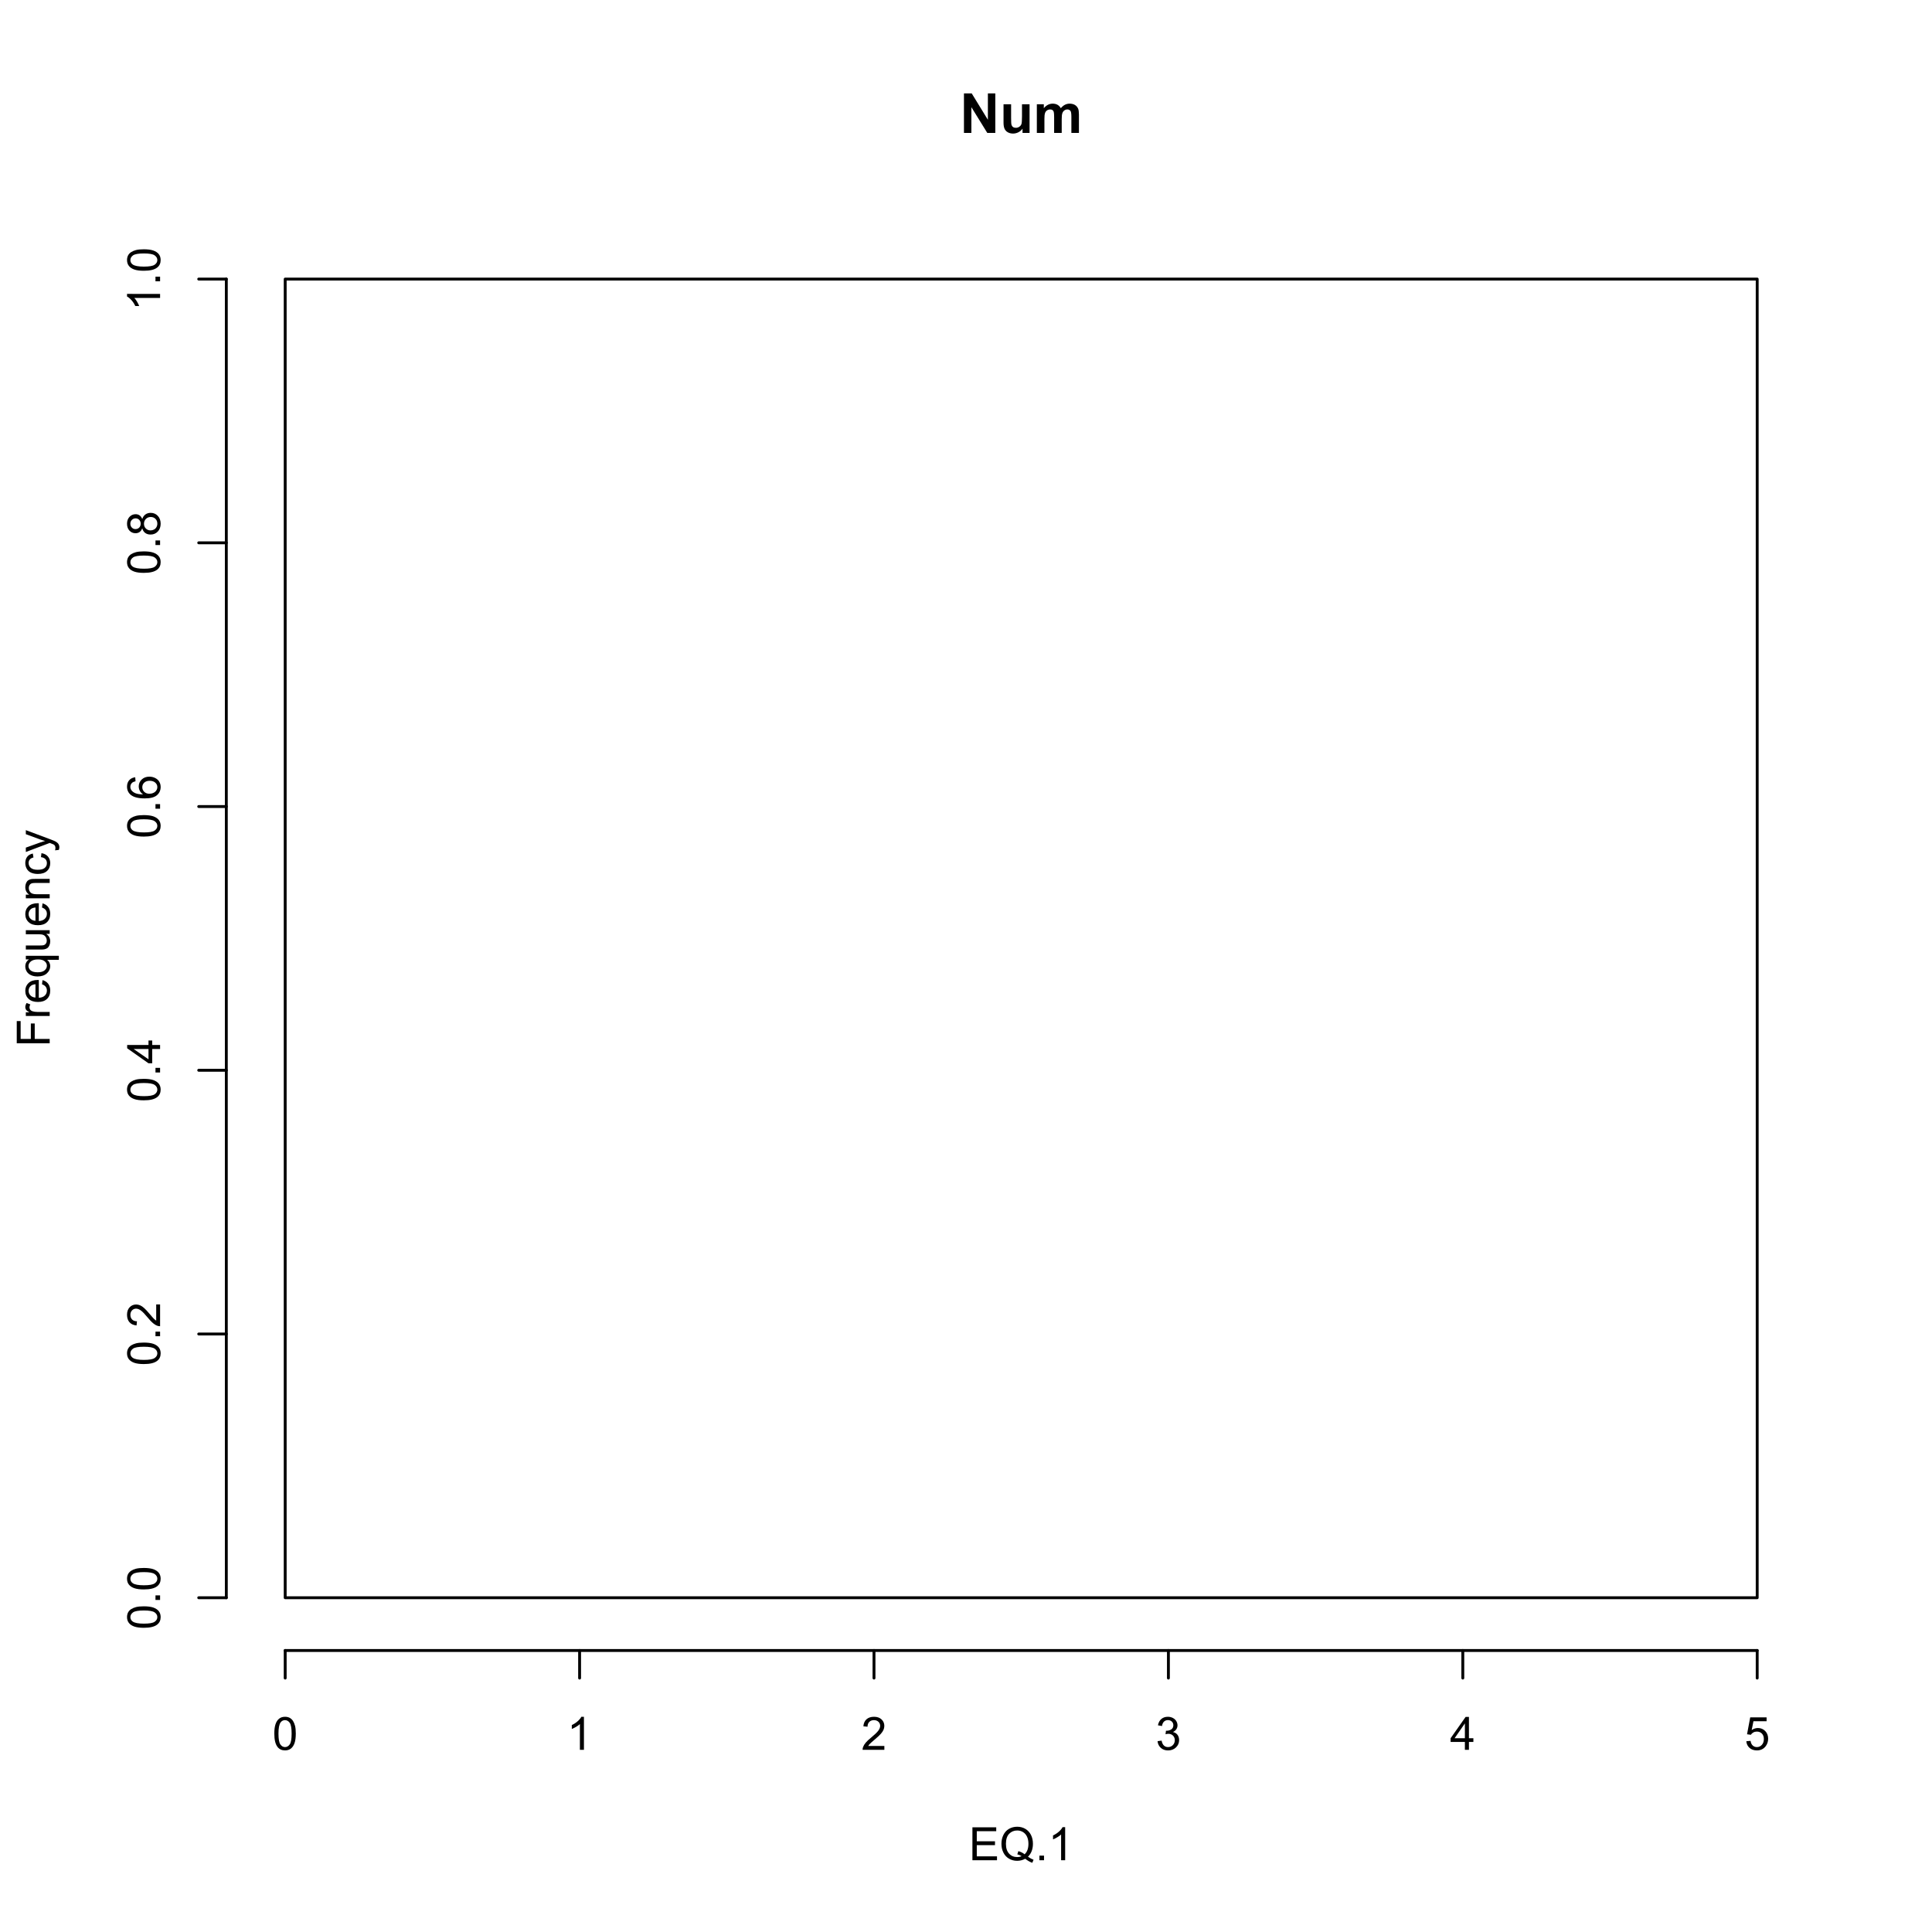
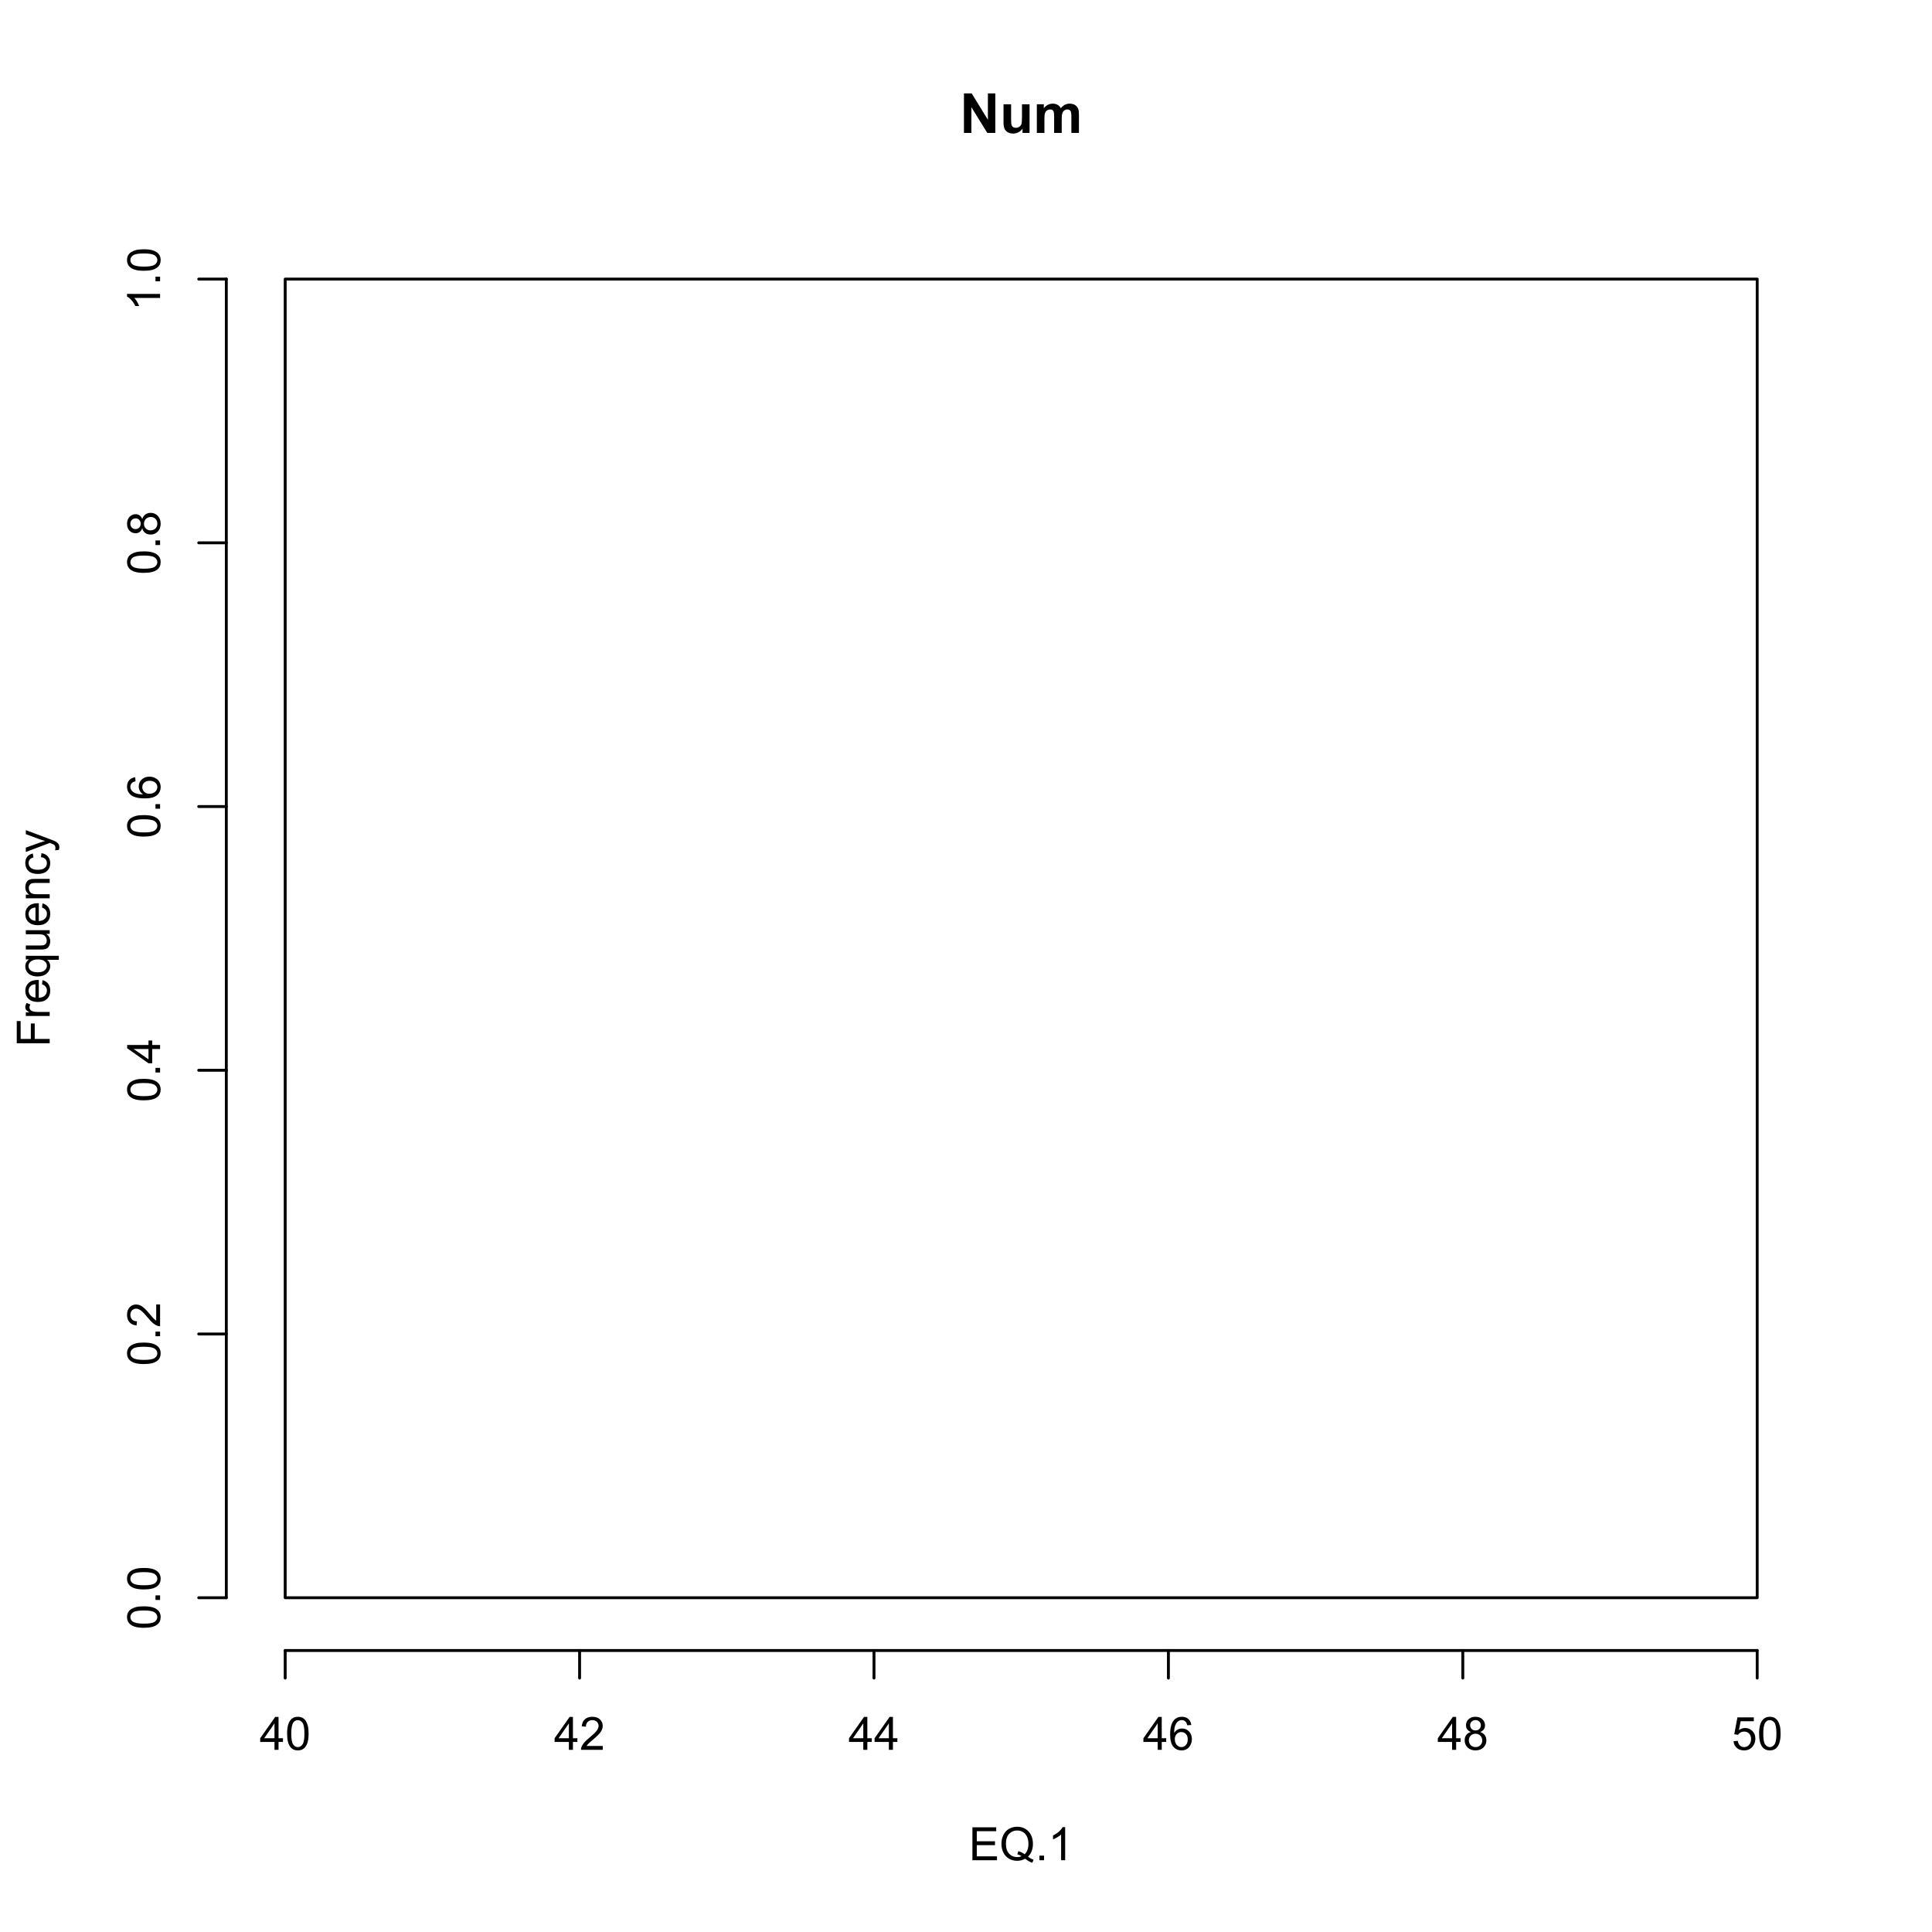
<svg xmlns="http://www.w3.org/2000/svg" xmlns:xlink="http://www.w3.org/1999/xlink" width="504pt" height="504pt" viewBox="0 0 504 504" version="1.1">
  <defs>
    <g>
      <symbol overflow="visible" id="glyph0-0">
        <path style="stroke:none;" d="M 1.801 0 L 1.801 -9 L 9 -9 L 9 0 Z M 2.023 -0.227 L 8.773 -0.227 L 8.773 -8.773 L 2.023 -8.773 Z M 2.023 -0.227 " />
      </symbol>
      <symbol overflow="visible" id="glyph0-1">
        <path style="stroke:none;" d="M 1.07 0 L 1.07 -10.309 L 3.094 -10.309 L 7.312 -3.426 L 7.312 -10.309 L 9.246 -10.309 L 9.246 0 L 7.156 0 L 3.004 -6.723 L 3.004 0 Z M 1.07 0 " />
      </symbol>
      <symbol overflow="visible" id="glyph0-2">
        <path style="stroke:none;" d="M 5.949 0 L 5.949 -1.117 C 5.672 -0.715 5.316 -0.402 4.875 -0.176 C 4.43 0.051 3.961 0.164 3.473 0.168 C 2.969 0.164 2.52 0.059 2.125 -0.16 C 1.723 -0.379 1.434 -0.691 1.258 -1.09 C 1.078 -1.488 0.988 -2.039 0.992 -2.742 L 0.992 -7.469 L 2.969 -7.469 L 2.969 -4.035 C 2.965 -2.984 3 -2.34 3.074 -2.105 C 3.145 -1.863 3.277 -1.676 3.473 -1.543 C 3.664 -1.402 3.906 -1.336 4.203 -1.336 C 4.539 -1.336 4.844 -1.426 5.109 -1.613 C 5.375 -1.793 5.559 -2.023 5.66 -2.301 C 5.758 -2.574 5.805 -3.246 5.809 -4.316 L 5.809 -7.469 L 7.785 -7.469 L 7.785 0 Z M 5.949 0 " />
      </symbol>
      <symbol overflow="visible" id="glyph0-3">
        <path style="stroke:none;" d="M 0.887 -7.469 L 2.707 -7.469 L 2.707 -6.449 C 3.355 -7.238 4.129 -7.633 5.035 -7.637 C 5.508 -7.633 5.922 -7.535 6.277 -7.34 C 6.625 -7.141 6.914 -6.844 7.145 -6.449 C 7.469 -6.844 7.824 -7.141 8.203 -7.34 C 8.582 -7.535 8.988 -7.633 9.422 -7.637 C 9.969 -7.633 10.43 -7.523 10.812 -7.301 C 11.188 -7.078 11.473 -6.75 11.664 -6.32 C 11.797 -6 11.863 -5.484 11.867 -4.773 L 11.867 0 L 9.895 0 L 9.895 -4.27 C 9.891 -5.008 9.82 -5.484 9.688 -5.703 C 9.5 -5.98 9.219 -6.121 8.844 -6.125 C 8.562 -6.121 8.305 -6.039 8.062 -5.871 C 7.82 -5.699 7.645 -5.449 7.535 -5.129 C 7.426 -4.801 7.371 -4.289 7.375 -3.586 L 7.375 0 L 5.398 0 L 5.398 -4.094 C 5.395 -4.816 5.359 -5.285 5.293 -5.5 C 5.219 -5.707 5.109 -5.863 4.965 -5.969 C 4.816 -6.07 4.617 -6.121 4.367 -6.125 C 4.059 -6.121 3.785 -6.039 3.543 -5.879 C 3.297 -5.711 3.121 -5.477 3.02 -5.168 C 2.91 -4.855 2.859 -4.34 2.863 -3.629 L 2.863 0 L 0.887 0 Z M 0.887 -7.469 " />
      </symbol>
      <symbol overflow="visible" id="glyph1-0">
        <path style="stroke:none;" d="M 1.5 0 L 1.5 -7.5 L 7.5 -7.5 L 7.5 0 Z M 1.688 -0.188 L 7.312 -0.188 L 7.312 -7.312 L 1.688 -7.312 Z M 1.688 -0.188 " />
      </symbol>
      <symbol overflow="visible" id="glyph1-1">
        <path style="stroke:none;" d="M 0.949 0 L 0.949 -8.59 L 7.16 -8.59 L 7.16 -7.578 L 2.086 -7.578 L 2.086 -4.945 L 6.836 -4.945 L 6.836 -3.938 L 2.086 -3.938 L 2.086 -1.016 L 7.359 -1.016 L 7.359 0 Z M 0.949 0 " />
      </symbol>
      <symbol overflow="visible" id="glyph1-2">
        <path style="stroke:none;" d="M 7.438 -0.922 C 7.961 -0.555 8.449 -0.289 8.895 -0.125 L 8.562 0.668 C 7.938 0.445 7.324 0.094 6.715 -0.387 C 6.074 -0.031 5.371 0.145 4.605 0.148 C 3.824 0.145 3.117 -0.039 2.488 -0.414 C 1.852 -0.785 1.363 -1.312 1.027 -1.996 C 0.684 -2.672 0.516 -3.438 0.516 -4.297 C 0.516 -5.141 0.688 -5.914 1.031 -6.609 C 1.375 -7.305 1.863 -7.832 2.5 -8.195 C 3.133 -8.559 3.844 -8.742 4.629 -8.742 C 5.422 -8.742 6.137 -8.551 6.773 -8.176 C 7.406 -7.793 7.891 -7.266 8.227 -6.594 C 8.562 -5.914 8.73 -5.152 8.73 -4.301 C 8.73 -3.594 8.621 -2.957 8.406 -2.395 C 8.191 -1.828 7.867 -1.336 7.438 -0.922 Z M 4.934 -2.375 C 5.59 -2.188 6.129 -1.914 6.555 -1.555 C 7.223 -2.16 7.559 -3.078 7.559 -4.301 C 7.559 -4.996 7.438 -5.602 7.203 -6.121 C 6.965 -6.641 6.621 -7.043 6.168 -7.332 C 5.711 -7.617 5.199 -7.762 4.633 -7.766 C 3.785 -7.762 3.082 -7.473 2.523 -6.895 C 1.965 -6.312 1.688 -5.445 1.688 -4.297 C 1.688 -3.172 1.961 -2.316 2.516 -1.723 C 3.062 -1.125 3.77 -0.824 4.633 -0.828 C 5.035 -0.824 5.418 -0.902 5.781 -1.055 C 5.426 -1.281 5.051 -1.445 4.656 -1.547 Z M 4.934 -2.375 " />
      </symbol>
      <symbol overflow="visible" id="glyph1-3">
        <path style="stroke:none;" d="M 1.09 0 L 1.09 -1.203 L 2.289 -1.203 L 2.289 0 Z M 1.09 0 " />
      </symbol>
      <symbol overflow="visible" id="glyph1-4">
        <path style="stroke:none;" d="M 4.469 0 L 3.414 0 L 3.414 -6.719 C 3.16 -6.477 2.828 -6.234 2.414 -5.996 C 2 -5.75 1.629 -5.57 1.305 -5.449 L 1.305 -6.469 C 1.895 -6.742 2.41 -7.078 2.852 -7.477 C 3.293 -7.871 3.605 -8.254 3.789 -8.625 L 4.469 -8.625 Z M 4.469 0 " />
      </symbol>
      <symbol overflow="visible" id="glyph1-5">
+         <path style="stroke:none;" d="M 3.879 0 L 3.879 -2.055 L 0.152 -2.055 L 0.152 -3.023 L 4.07 -8.59 L 4.934 -8.59 L 4.934 -3.023 L 6.094 -3.023 L 6.094 -2.055 L 4.934 -2.055 L 4.934 0 Z M 3.879 -3.023 L 3.879 -6.898 L 1.188 -3.023 Z M 3.879 -3.023 " />
+       </symbol>
+       <symbol overflow="visible" id="glyph1-6">
        <path style="stroke:none;" d="M 0.5 -4.234 C 0.496 -5.246 0.602 -6.062 0.812 -6.688 C 1.02 -7.305 1.328 -7.785 1.742 -8.121 C 2.148 -8.457 2.668 -8.625 3.297 -8.625 C 3.758 -8.625 4.164 -8.531 4.512 -8.348 C 4.855 -8.16 5.141 -7.891 5.371 -7.543 C 5.594 -7.191 5.773 -6.766 5.906 -6.266 C 6.035 -5.762 6.098 -5.086 6.102 -4.234 C 6.098 -3.227 5.996 -2.414 5.789 -1.797 C 5.578 -1.176 5.266 -0.695 4.859 -0.359 C 4.445 -0.02 3.926 0.145 3.297 0.148 C 2.465 0.145 1.816 -0.148 1.348 -0.742 C 0.781 -1.457 0.496 -2.621 0.5 -4.234 Z M 1.582 -4.234 C 1.582 -2.824 1.746 -1.887 2.074 -1.418 C 2.402 -0.949 2.809 -0.715 3.297 -0.719 C 3.777 -0.715 4.184 -0.949 4.52 -1.422 C 4.848 -1.887 5.016 -2.824 5.016 -4.234 C 5.016 -5.648 4.848 -6.59 4.52 -7.055 C 4.184 -7.516 3.773 -7.746 3.289 -7.75 C 2.801 -7.746 2.414 -7.543 2.125 -7.137 C 1.762 -6.613 1.582 -5.645 1.582 -4.234 Z M 1.582 -4.234 " />
      </symbol>
-       <symbol overflow="visible" id="glyph1-6">
+       <symbol overflow="visible" id="glyph1-7">
        <path style="stroke:none;" d="M 6.039 -1.016 L 6.039 0 L 0.363 0 C 0.355 -0.254 0.395 -0.496 0.484 -0.734 C 0.629 -1.117 0.859 -1.5 1.18 -1.875 C 1.492 -2.25 1.953 -2.684 2.562 -3.176 C 3.492 -3.941 4.125 -4.547 4.453 -4.992 C 4.781 -5.438 4.945 -5.859 4.945 -6.266 C 4.945 -6.68 4.793 -7.031 4.496 -7.32 C 4.191 -7.602 3.805 -7.746 3.328 -7.75 C 2.82 -7.746 2.414 -7.594 2.109 -7.293 C 1.805 -6.984 1.648 -6.562 1.648 -6.031 L 0.562 -6.141 C 0.633 -6.945 0.91 -7.559 1.398 -7.988 C 1.879 -8.41 2.531 -8.625 3.352 -8.625 C 4.172 -8.625 4.824 -8.395 5.309 -7.938 C 5.789 -7.48 6.027 -6.914 6.031 -6.242 C 6.027 -5.895 5.957 -5.559 5.82 -5.227 C 5.676 -4.891 5.441 -4.539 5.117 -4.176 C 4.789 -3.805 4.25 -3.301 3.492 -2.664 C 2.859 -2.129 2.453 -1.77 2.273 -1.582 C 2.094 -1.395 1.945 -1.203 1.828 -1.016 Z M 6.039 -1.016 " />
      </symbol>
-       <symbol overflow="visible" id="glyph1-7">
-         <path style="stroke:none;" d="M 0.504 -2.266 L 1.559 -2.406 C 1.68 -1.809 1.883 -1.379 2.176 -1.113 C 2.465 -0.848 2.82 -0.715 3.242 -0.719 C 3.734 -0.715 4.152 -0.887 4.496 -1.234 C 4.832 -1.574 5.004 -2 5.008 -2.516 C 5.004 -2.996 4.848 -3.395 4.535 -3.711 C 4.219 -4.023 3.816 -4.184 3.328 -4.184 C 3.129 -4.184 2.879 -4.145 2.586 -4.066 L 2.703 -4.992 C 2.766 -4.984 2.824 -4.98 2.871 -4.98 C 3.32 -4.98 3.723 -5.098 4.086 -5.332 C 4.441 -5.566 4.621 -5.926 4.625 -6.414 C 4.621 -6.801 4.492 -7.121 4.23 -7.375 C 3.965 -7.629 3.625 -7.758 3.219 -7.758 C 2.805 -7.758 2.465 -7.629 2.191 -7.371 C 1.918 -7.113 1.742 -6.727 1.664 -6.211 L 0.609 -6.398 C 0.738 -7.105 1.031 -7.652 1.488 -8.043 C 1.941 -8.43 2.508 -8.625 3.195 -8.625 C 3.66 -8.625 4.094 -8.523 4.488 -8.324 C 4.879 -8.121 5.18 -7.848 5.391 -7.5 C 5.602 -7.148 5.707 -6.777 5.707 -6.391 C 5.707 -6.02 5.605 -5.684 5.406 -5.379 C 5.207 -5.074 4.914 -4.832 4.523 -4.652 C 5.031 -4.535 5.426 -4.289 5.707 -3.922 C 5.988 -3.547 6.129 -3.086 6.129 -2.539 C 6.129 -1.785 5.855 -1.148 5.309 -0.629 C 4.762 -0.105 4.07 0.152 3.234 0.152 C 2.477 0.152 1.848 -0.07 1.355 -0.52 C 0.855 -0.969 0.574 -1.551 0.504 -2.266 Z M 0.504 -2.266 " />
-       </symbol>
      <symbol overflow="visible" id="glyph1-8">
-         <path style="stroke:none;" d="M 3.879 0 L 3.879 -2.055 L 0.152 -2.055 L 0.152 -3.023 L 4.07 -8.59 L 4.934 -8.59 L 4.934 -3.023 L 6.094 -3.023 L 6.094 -2.055 L 4.934 -2.055 L 4.934 0 Z M 3.879 -3.023 L 3.879 -6.898 L 1.188 -3.023 Z M 3.879 -3.023 " />
+         <path style="stroke:none;" d="M 5.969 -6.484 L 4.922 -6.406 C 4.828 -6.812 4.695 -7.113 4.523 -7.305 C 4.234 -7.605 3.883 -7.758 3.469 -7.758 C 3.133 -7.758 2.836 -7.664 2.586 -7.477 C 2.25 -7.234 1.988 -6.879 1.797 -6.414 C 1.605 -5.949 1.508 -5.289 1.5 -4.43 C 1.754 -4.812 2.062 -5.098 2.434 -5.289 C 2.797 -5.473 3.184 -5.566 3.586 -5.57 C 4.289 -5.566 4.887 -5.309 5.383 -4.793 C 5.875 -4.277 6.121 -3.609 6.125 -2.789 C 6.121 -2.25 6.004 -1.746 5.773 -1.285 C 5.539 -0.82 5.223 -0.469 4.816 -0.223 C 4.41 0.023 3.949 0.145 3.434 0.148 C 2.555 0.145 1.836 -0.176 1.285 -0.82 C 0.727 -1.469 0.449 -2.535 0.453 -4.02 C 0.449 -5.676 0.758 -6.883 1.371 -7.641 C 1.902 -8.297 2.621 -8.625 3.531 -8.625 C 4.207 -8.625 4.762 -8.434 5.195 -8.055 C 5.625 -7.676 5.883 -7.152 5.969 -6.484 Z M 1.664 -2.781 C 1.664 -2.418 1.738 -2.07 1.895 -1.738 C 2.043 -1.406 2.262 -1.152 2.543 -0.98 C 2.82 -0.801 3.109 -0.715 3.414 -0.719 C 3.859 -0.715 4.242 -0.895 4.566 -1.258 C 4.883 -1.613 5.043 -2.102 5.047 -2.727 C 5.043 -3.316 4.887 -3.785 4.57 -4.129 C 4.25 -4.469 3.852 -4.641 3.375 -4.641 C 2.898 -4.641 2.492 -4.469 2.16 -4.129 C 1.828 -3.785 1.664 -3.336 1.664 -2.781 Z M 1.664 -2.781 " />
      </symbol>
      <symbol overflow="visible" id="glyph1-9">
+         <path style="stroke:none;" d="M 2.121 -4.656 C 1.684 -4.816 1.359 -5.047 1.148 -5.344 C 0.938 -5.641 0.832 -5.996 0.832 -6.41 C 0.832 -7.035 1.055 -7.559 1.504 -7.984 C 1.953 -8.41 2.551 -8.625 3.297 -8.625 C 4.043 -8.625 4.648 -8.406 5.109 -7.973 C 5.566 -7.535 5.793 -7.004 5.797 -6.383 C 5.793 -5.977 5.688 -5.629 5.48 -5.34 C 5.27 -5.043 4.953 -4.816 4.531 -4.656 C 5.055 -4.48 5.457 -4.203 5.734 -3.824 C 6.008 -3.438 6.145 -2.98 6.148 -2.453 C 6.145 -1.715 5.887 -1.098 5.367 -0.602 C 4.844 -0.102 4.16 0.145 3.316 0.148 C 2.469 0.145 1.785 -0.102 1.266 -0.605 C 0.742 -1.105 0.48 -1.734 0.484 -2.484 C 0.48 -3.039 0.621 -3.504 0.91 -3.887 C 1.191 -4.262 1.598 -4.52 2.121 -4.656 Z M 1.91 -6.445 C 1.91 -6.039 2.039 -5.707 2.301 -5.449 C 2.562 -5.191 2.902 -5.062 3.32 -5.062 C 3.723 -5.062 4.055 -5.188 4.32 -5.445 C 4.578 -5.695 4.711 -6.012 4.711 -6.387 C 4.711 -6.773 4.574 -7.098 4.309 -7.363 C 4.035 -7.625 3.703 -7.758 3.312 -7.758 C 2.906 -7.758 2.574 -7.629 2.309 -7.371 C 2.043 -7.113 1.91 -6.805 1.91 -6.445 Z M 1.57 -2.477 C 1.57 -2.176 1.641 -1.887 1.785 -1.605 C 1.926 -1.324 2.137 -1.105 2.422 -0.949 C 2.699 -0.793 3.004 -0.715 3.328 -0.719 C 3.832 -0.715 4.246 -0.879 4.578 -1.207 C 4.902 -1.531 5.066 -1.941 5.07 -2.445 C 5.066 -2.945 4.898 -3.367 4.562 -3.703 C 4.223 -4.035 3.801 -4.199 3.293 -4.203 C 2.793 -4.199 2.379 -4.035 2.059 -3.711 C 1.73 -3.379 1.57 -2.969 1.57 -2.477 Z M 1.57 -2.477 " />
+       </symbol>
+       <symbol overflow="visible" id="glyph1-10">
        <path style="stroke:none;" d="M 0.5 -2.25 L 1.605 -2.344 C 1.684 -1.805 1.871 -1.398 2.176 -1.125 C 2.473 -0.852 2.836 -0.715 3.258 -0.719 C 3.766 -0.715 4.195 -0.906 4.547 -1.293 C 4.898 -1.672 5.074 -2.18 5.074 -2.82 C 5.074 -3.414 4.902 -3.891 4.566 -4.242 C 4.227 -4.59 3.785 -4.762 3.242 -4.766 C 2.898 -4.762 2.594 -4.684 2.32 -4.531 C 2.047 -4.375 1.832 -4.176 1.676 -3.93 L 0.688 -4.062 L 1.516 -8.473 L 5.789 -8.473 L 5.789 -7.465 L 2.359 -7.465 L 1.898 -5.156 C 2.414 -5.516 2.953 -5.695 3.523 -5.695 C 4.27 -5.695 4.902 -5.434 5.422 -4.914 C 5.934 -4.395 6.191 -3.727 6.195 -2.914 C 6.191 -2.133 5.965 -1.461 5.516 -0.898 C 4.961 -0.199 4.211 0.145 3.258 0.148 C 2.477 0.145 1.836 -0.07 1.344 -0.508 C 0.844 -0.941 0.562 -1.523 0.5 -2.25 Z M 0.5 -2.25 " />
      </symbol>
      <symbol overflow="visible" id="glyph2-0">
        <path style="stroke:none;" d="M 0 -1.5 L -7.5 -1.5 L -7.5 -7.5 L 0 -7.5 Z M -0.188 -1.688 L -0.188 -7.312 L -7.312 -7.312 L -7.312 -1.688 Z M -0.188 -1.688 " />
      </symbol>
      <symbol overflow="visible" id="glyph2-1">
        <path style="stroke:none;" d="M 0 -0.984 L -8.59 -0.984 L -8.59 -6.781 L -7.578 -6.781 L -7.578 -2.121 L -4.914 -2.121 L -4.914 -6.152 L -3.902 -6.152 L -3.902 -2.121 L 0 -2.121 Z M 0 -0.984 " />
      </symbol>
      <symbol overflow="visible" id="glyph2-2">
        <path style="stroke:none;" d="M 0 -0.781 L -6.223 -0.781 L -6.223 -1.73 L -5.281 -1.73 C -5.719 -1.969 -6.012 -2.191 -6.152 -2.398 C -6.293 -2.602 -6.363 -2.828 -6.363 -3.078 C -6.363 -3.43 -6.25 -3.793 -6.023 -4.16 L -5.047 -3.797 C -5.195 -3.539 -5.273 -3.281 -5.273 -3.023 C -5.273 -2.793 -5.203 -2.586 -5.066 -2.402 C -4.926 -2.219 -4.734 -2.086 -4.488 -2.012 C -4.113 -1.891 -3.703 -1.832 -3.258 -1.836 L 0 -1.836 Z M 0 -0.781 " />
      </symbol>
      <symbol overflow="visible" id="glyph2-3">
        <path style="stroke:none;" d="M -2.004 -5.051 L -1.867 -6.141 C -1.23 -5.969 -0.738 -5.648 -0.387 -5.184 C -0.035 -4.719 0.141 -4.125 0.141 -3.406 C 0.141 -2.492 -0.137 -1.77 -0.699 -1.238 C -1.254 -0.703 -2.043 -0.438 -3.059 -0.441 C -4.105 -0.438 -4.918 -0.707 -5.496 -1.25 C -6.074 -1.785 -6.363 -2.484 -6.363 -3.348 C -6.363 -4.176 -6.078 -4.855 -5.512 -5.383 C -4.945 -5.91 -4.148 -6.176 -3.121 -6.176 C -3.055 -6.176 -2.961 -6.172 -2.84 -6.172 L -2.844 -1.531 C -2.156 -1.566 -1.633 -1.762 -1.27 -2.109 C -0.906 -2.457 -0.727 -2.891 -0.727 -3.41 C -0.727 -3.797 -0.828 -4.125 -1.031 -4.402 C -1.234 -4.672 -1.559 -4.891 -2.004 -5.051 Z M -3.711 -1.59 L -3.707 -5.062 C -4.227 -5.016 -4.621 -4.883 -4.887 -4.664 C -5.293 -4.328 -5.496 -3.891 -5.496 -3.359 C -5.496 -2.871 -5.332 -2.465 -5.008 -2.137 C -4.684 -1.805 -4.25 -1.621 -3.711 -1.59 Z M -3.711 -1.59 " />
      </symbol>
      <symbol overflow="visible" id="glyph2-4">
        <path style="stroke:none;" d="M 2.387 -4.758 L -0.66 -4.758 C -0.43 -4.594 -0.238 -4.363 -0.086 -4.066 C 0.066 -3.77 0.141 -3.457 0.141 -3.129 C 0.141 -2.391 -0.152 -1.754 -0.742 -1.223 C -1.332 -0.688 -2.141 -0.422 -3.172 -0.422 C -3.793 -0.422 -4.355 -0.527 -4.852 -0.746 C -5.344 -0.961 -5.719 -1.277 -5.977 -1.691 C -6.234 -2.102 -6.363 -2.555 -6.363 -3.047 C -6.363 -3.816 -6.039 -4.422 -5.391 -4.863 L -6.223 -4.863 L -6.223 -5.812 L 2.387 -5.812 Z M -3.129 -1.508 C -2.328 -1.504 -1.727 -1.672 -1.328 -2.012 C -0.926 -2.344 -0.727 -2.746 -0.727 -3.219 C -0.727 -3.664 -0.914 -4.051 -1.297 -4.375 C -1.672 -4.699 -2.254 -4.863 -3.035 -4.863 C -3.863 -4.863 -4.484 -4.691 -4.902 -4.352 C -5.32 -4.008 -5.531 -3.605 -5.531 -3.148 C -5.531 -2.688 -5.336 -2.301 -4.949 -1.984 C -4.559 -1.664 -3.953 -1.504 -3.129 -1.508 Z M -3.129 -1.508 " />
      </symbol>
      <symbol overflow="visible" id="glyph2-5">
        <path style="stroke:none;" d="M 0 -4.867 L -0.914 -4.867 C -0.211 -4.379 0.141 -3.723 0.141 -2.895 C 0.141 -2.527 0.07 -2.184 -0.07 -1.867 C -0.211 -1.547 -0.387 -1.309 -0.598 -1.156 C -0.809 -1 -1.07 -0.895 -1.383 -0.832 C -1.59 -0.789 -1.918 -0.766 -2.367 -0.77 L -6.223 -0.77 L -6.223 -1.824 L -2.773 -1.824 C -2.219 -1.82 -1.848 -1.844 -1.656 -1.887 C -1.379 -1.949 -1.16 -2.09 -1.004 -2.309 C -0.84 -2.523 -0.762 -2.789 -0.766 -3.105 C -0.762 -3.418 -0.844 -3.715 -1.008 -3.996 C -1.172 -4.273 -1.391 -4.469 -1.672 -4.586 C -1.945 -4.699 -2.352 -4.758 -2.887 -4.758 L -6.223 -4.758 L -6.223 -5.812 L 0 -5.812 Z M 0 -4.867 " />
      </symbol>
      <symbol overflow="visible" id="glyph2-6">
        <path style="stroke:none;" d="M 0 -0.789 L -6.223 -0.793 L -6.223 -1.742 L -5.336 -1.742 C -6.02 -2.195 -6.363 -2.855 -6.363 -3.723 C -6.363 -4.09 -6.293 -4.434 -6.16 -4.754 C -6.023 -5.066 -5.848 -5.305 -5.633 -5.461 C -5.41 -5.617 -5.152 -5.727 -4.852 -5.789 C -4.656 -5.828 -4.312 -5.848 -3.824 -5.848 L 0 -5.848 L 0 -4.793 L -3.785 -4.793 C -4.215 -4.793 -4.535 -4.75 -4.75 -4.668 C -4.961 -4.586 -5.129 -4.441 -5.258 -4.234 C -5.383 -4.023 -5.449 -3.777 -5.449 -3.5 C -5.449 -3.047 -5.305 -2.66 -5.02 -2.336 C -4.734 -2.008 -4.195 -1.844 -3.398 -1.848 L 0 -1.844 Z M 0 -0.789 " />
      </symbol>
      <symbol overflow="visible" id="glyph2-7">
        <path style="stroke:none;" d="M -2.277 -4.852 L -2.145 -5.891 C -1.426 -5.773 -0.863 -5.484 -0.465 -5.02 C -0.059 -4.551 0.141 -3.977 0.141 -3.297 C 0.141 -2.445 -0.137 -1.762 -0.695 -1.246 C -1.25 -0.727 -2.047 -0.469 -3.086 -0.469 C -3.754 -0.469 -4.344 -0.578 -4.852 -0.801 C -5.355 -1.023 -5.73 -1.363 -5.984 -1.82 C -6.234 -2.273 -6.363 -2.77 -6.363 -3.305 C -6.363 -3.98 -6.191 -4.531 -5.848 -4.965 C -5.504 -5.391 -5.02 -5.668 -4.395 -5.789 L -4.234 -4.766 C -4.652 -4.664 -4.969 -4.492 -5.18 -4.246 C -5.391 -3.996 -5.496 -3.695 -5.496 -3.348 C -5.496 -2.812 -5.305 -2.383 -4.922 -2.051 C -4.539 -1.719 -3.938 -1.551 -3.117 -1.555 C -2.281 -1.551 -1.672 -1.711 -1.293 -2.035 C -0.914 -2.352 -0.727 -2.77 -0.727 -3.289 C -0.727 -3.695 -0.852 -4.043 -1.105 -4.324 C -1.359 -4.602 -1.75 -4.777 -2.277 -4.852 Z M -2.277 -4.852 " />
      </symbol>
      <symbol overflow="visible" id="glyph2-8">
        <path style="stroke:none;" d="M 2.398 -0.742 L 1.406 -0.625 C 1.469 -0.855 1.5 -1.059 1.5 -1.23 C 1.5 -1.465 1.461 -1.652 1.383 -1.793 C 1.305 -1.934 1.195 -2.047 1.055 -2.141 C 0.949 -2.203 0.688 -2.312 0.27 -2.461 C 0.211 -2.48 0.125 -2.512 0.012 -2.555 L -6.223 -0.195 L -6.223 -1.332 L -2.617 -2.625 C -2.16 -2.789 -1.68 -2.938 -1.176 -3.078 C -1.656 -3.195 -2.129 -3.34 -2.594 -3.508 L -6.223 -4.84 L -6.223 -5.895 L 0.105 -3.527 C 0.789 -3.273 1.258 -3.074 1.52 -2.938 C 1.863 -2.746 2.117 -2.531 2.281 -2.289 C 2.438 -2.043 2.52 -1.754 2.523 -1.422 C 2.52 -1.215 2.477 -0.988 2.398 -0.742 Z M 2.398 -0.742 " />
      </symbol>
      <symbol overflow="visible" id="glyph2-9">
        <path style="stroke:none;" d="M -4.234 -0.5 C -5.246 -0.496 -6.062 -0.602 -6.688 -0.812 C -7.305 -1.02 -7.785 -1.328 -8.121 -1.742 C -8.457 -2.152 -8.625 -2.672 -8.625 -3.301 C -8.625 -3.758 -8.531 -4.164 -8.348 -4.512 C -8.16 -4.859 -7.891 -5.145 -7.543 -5.371 C -7.191 -5.594 -6.766 -5.773 -6.266 -5.906 C -5.762 -6.035 -5.086 -6.098 -4.234 -6.102 C -3.223 -6.098 -2.41 -5.996 -1.793 -5.789 C -1.176 -5.578 -0.695 -5.266 -0.359 -4.859 C -0.02 -4.445 0.145 -3.926 0.148 -3.297 C 0.145 -2.465 -0.148 -1.816 -0.742 -1.348 C -1.457 -0.781 -2.621 -0.496 -4.234 -0.5 Z M -4.234 -1.582 C -2.824 -1.582 -1.887 -1.746 -1.418 -2.074 C -0.949 -2.402 -0.715 -2.809 -0.719 -3.297 C -0.715 -3.777 -0.949 -4.184 -1.422 -4.52 C -1.887 -4.848 -2.824 -5.016 -4.234 -5.016 C -5.648 -5.016 -6.59 -4.848 -7.055 -4.52 C -7.516 -4.188 -7.746 -3.777 -7.75 -3.289 C -7.746 -2.801 -7.543 -2.414 -7.137 -2.129 C -6.613 -1.762 -5.645 -1.582 -4.234 -1.582 Z M -4.234 -1.582 " />
      </symbol>
      <symbol overflow="visible" id="glyph2-10">
        <path style="stroke:none;" d="M 0 -1.09 L -1.203 -1.09 L -1.199 -2.289 L 0 -2.289 Z M 0 -1.09 " />
      </symbol>
      <symbol overflow="visible" id="glyph2-11">
        <path style="stroke:none;" d="M -1.012 -6.039 L 0 -6.039 L 0 -0.363 C -0.254 -0.355 -0.496 -0.395 -0.734 -0.488 C -1.117 -0.629 -1.5 -0.859 -1.875 -1.18 C -2.25 -1.496 -2.684 -1.957 -3.176 -2.562 C -3.941 -3.492 -4.547 -4.125 -4.992 -4.453 C -5.438 -4.781 -5.859 -4.945 -6.266 -4.945 C -6.68 -4.945 -7.031 -4.793 -7.32 -4.496 C -7.602 -4.195 -7.746 -3.809 -7.75 -3.328 C -7.746 -2.82 -7.594 -2.414 -7.293 -2.109 C -6.984 -1.805 -6.562 -1.648 -6.031 -1.648 L -6.141 -0.562 C -6.945 -0.637 -7.559 -0.914 -7.988 -1.402 C -8.41 -1.883 -8.625 -2.535 -8.625 -3.352 C -8.625 -4.176 -8.395 -4.828 -7.938 -5.309 C -7.48 -5.789 -6.914 -6.027 -6.242 -6.031 C -5.895 -6.027 -5.559 -5.957 -5.227 -5.82 C -4.891 -5.676 -4.539 -5.441 -4.176 -5.117 C -3.805 -4.789 -3.301 -4.25 -2.664 -3.492 C -2.129 -2.859 -1.77 -2.453 -1.582 -2.273 C -1.395 -2.094 -1.203 -1.945 -1.012 -1.828 Z M -1.012 -6.039 " />
      </symbol>
      <symbol overflow="visible" id="glyph2-12">
        <path style="stroke:none;" d="M 0 -3.879 L -2.055 -3.879 L -2.055 -0.152 L -3.023 -0.152 L -8.59 -4.074 L -8.59 -4.934 L -3.023 -4.934 L -3.023 -6.094 L -2.055 -6.094 L -2.055 -4.934 L 0 -4.934 Z M -3.023 -3.879 L -6.898 -3.879 L -3.023 -1.191 Z M -3.023 -3.879 " />
      </symbol>
      <symbol overflow="visible" id="glyph2-13">
        <path style="stroke:none;" d="M -6.484 -5.969 L -6.406 -4.922 C -6.812 -4.828 -7.113 -4.695 -7.305 -4.523 C -7.605 -4.238 -7.758 -3.887 -7.758 -3.469 C -7.758 -3.133 -7.664 -2.836 -7.477 -2.586 C -7.234 -2.25 -6.879 -1.988 -6.414 -1.797 C -5.949 -1.605 -5.289 -1.508 -4.43 -1.5 C -4.812 -1.754 -5.098 -2.062 -5.289 -2.434 C -5.473 -2.797 -5.566 -3.184 -5.57 -3.586 C -5.566 -4.289 -5.309 -4.887 -4.793 -5.383 C -4.277 -5.875 -3.609 -6.121 -2.789 -6.125 C -2.25 -6.121 -1.746 -6.004 -1.285 -5.773 C -0.816 -5.539 -0.461 -5.223 -0.219 -4.816 C 0.027 -4.41 0.145 -3.949 0.148 -3.434 C 0.145 -2.555 -0.176 -1.836 -0.82 -1.285 C -1.469 -0.727 -2.535 -0.449 -4.02 -0.453 C -5.676 -0.449 -6.883 -0.758 -7.641 -1.371 C -8.297 -1.906 -8.625 -2.625 -8.625 -3.535 C -8.625 -4.207 -8.434 -4.762 -8.055 -5.195 C -7.676 -5.625 -7.152 -5.883 -6.484 -5.969 Z M -2.781 -1.664 C -2.418 -1.664 -2.07 -1.738 -1.738 -1.895 C -1.406 -2.043 -1.152 -2.262 -0.98 -2.543 C -0.801 -2.82 -0.715 -3.109 -0.719 -3.414 C -0.715 -3.859 -0.895 -4.242 -1.258 -4.566 C -1.613 -4.883 -2.102 -5.043 -2.723 -5.047 C -3.312 -5.043 -3.781 -4.887 -4.125 -4.57 C -4.469 -4.25 -4.641 -3.852 -4.641 -3.375 C -4.641 -2.898 -4.469 -2.492 -4.129 -2.16 C -3.785 -1.828 -3.336 -1.664 -2.781 -1.664 Z M -2.781 -1.664 " />
      </symbol>
      <symbol overflow="visible" id="glyph2-14">
        <path style="stroke:none;" d="M -4.656 -2.121 C -4.816 -1.684 -5.047 -1.359 -5.344 -1.148 C -5.641 -0.938 -5.996 -0.832 -6.41 -0.832 C -7.035 -0.832 -7.559 -1.055 -7.984 -1.504 C -8.41 -1.953 -8.625 -2.551 -8.625 -3.301 C -8.625 -4.047 -8.406 -4.652 -7.973 -5.109 C -7.535 -5.566 -7.004 -5.793 -6.383 -5.797 C -5.977 -5.793 -5.629 -5.688 -5.34 -5.48 C -5.043 -5.27 -4.816 -4.953 -4.656 -4.531 C -4.48 -5.055 -4.203 -5.457 -3.824 -5.734 C -3.438 -6.008 -2.98 -6.145 -2.453 -6.148 C -1.715 -6.145 -1.098 -5.887 -0.602 -5.367 C -0.102 -4.844 0.145 -4.16 0.148 -3.316 C 0.145 -2.469 -0.102 -1.785 -0.605 -1.266 C -1.105 -0.746 -1.734 -0.484 -2.484 -0.488 C -3.039 -0.484 -3.504 -0.625 -3.887 -0.91 C -4.262 -1.191 -4.52 -1.598 -4.656 -2.121 Z M -6.445 -1.91 C -6.039 -1.91 -5.707 -2.039 -5.449 -2.301 C -5.191 -2.562 -5.062 -2.902 -5.062 -3.324 C -5.062 -3.727 -5.188 -4.059 -5.445 -4.32 C -5.695 -4.578 -6.012 -4.711 -6.387 -4.711 C -6.773 -4.711 -7.098 -4.574 -7.363 -4.309 C -7.625 -4.039 -7.758 -3.707 -7.758 -3.312 C -7.758 -2.906 -7.629 -2.574 -7.371 -2.309 C -7.113 -2.043 -6.805 -1.91 -6.445 -1.91 Z M -2.477 -1.57 C -2.176 -1.57 -1.887 -1.641 -1.605 -1.785 C -1.324 -1.926 -1.105 -2.137 -0.949 -2.422 C -0.793 -2.699 -0.715 -3.004 -0.719 -3.328 C -0.715 -3.832 -0.875 -4.246 -1.203 -4.578 C -1.523 -4.902 -1.938 -5.066 -2.441 -5.07 C -2.945 -5.066 -3.367 -4.898 -3.703 -4.562 C -4.035 -4.223 -4.199 -3.801 -4.203 -3.293 C -4.199 -2.797 -4.035 -2.383 -3.711 -2.059 C -3.379 -1.73 -2.969 -1.57 -2.477 -1.57 Z M -2.477 -1.57 " />
      </symbol>
      <symbol overflow="visible" id="glyph2-15">
        <path style="stroke:none;" d="M 0 -4.469 L 0 -3.414 L -6.719 -3.418 C -6.477 -3.16 -6.234 -2.828 -5.996 -2.418 C -5.75 -2.004 -5.57 -1.633 -5.449 -1.309 L -6.469 -1.309 C -6.742 -1.895 -7.078 -2.41 -7.477 -2.852 C -7.871 -3.293 -8.254 -3.605 -8.625 -3.793 L -8.625 -4.473 Z M 0 -4.469 " />
      </symbol>
    </g>
  </defs>
  <g id="surface121">
    <rect x="0" y="0" width="504" height="504" style="fill:rgb(100%,100%,100%);fill-opacity:1;stroke:none;" />
    <g style="fill:rgb(0%,0%,0%);fill-opacity:1;">
      <use xlink:href="#glyph0-1" x="250.398" y="34.676" />
      <use xlink:href="#glyph0-2" x="260.798" y="34.676" />
      <use xlink:href="#glyph0-3" x="269.594" y="34.676" />
    </g>
    <g style="fill:rgb(0%,0%,0%);fill-opacity:1;">
      <use xlink:href="#glyph1-1" x="252.727" y="485.281" />
      <use xlink:href="#glyph1-2" x="260.73" y="485.281" />
      <use xlink:href="#glyph1-3" x="270.064" y="485.281" />
      <use xlink:href="#glyph1-4" x="273.398" y="485.281" />
    </g>
    <g style="fill:rgb(0%,0%,0%);fill-opacity:1;">
      <use xlink:href="#glyph2-1" x="12.961" y="273.148" />
      <use xlink:href="#glyph2-2" x="12.961" y="265.818" />
      <use xlink:href="#glyph2-3" x="12.961" y="261.822" />
      <use xlink:href="#glyph2-4" x="12.961" y="255.148" />
      <use xlink:href="#glyph2-5" x="12.961" y="248.475" />
      <use xlink:href="#glyph2-3" x="12.961" y="241.801" />
      <use xlink:href="#glyph2-6" x="12.961" y="235.127" />
      <use xlink:href="#glyph2-7" x="12.961" y="228.453" />
      <use xlink:href="#glyph2-8" x="12.961" y="222.453" />
    </g>
    <path style="fill:none;stroke-width:0.75;stroke-linecap:round;stroke-linejoin:round;stroke:rgb(0%,0%,0%);stroke-opacity:1;stroke-miterlimit:10;" d="M 74.398 430.559 L 458.398 430.559 " />
    <path style="fill:none;stroke-width:0.75;stroke-linecap:round;stroke-linejoin:round;stroke:rgb(0%,0%,0%);stroke-opacity:1;stroke-miterlimit:10;" d="M 74.398 430.559 L 74.398 437.762 " />
    <path style="fill:none;stroke-width:0.75;stroke-linecap:round;stroke-linejoin:round;stroke:rgb(0%,0%,0%);stroke-opacity:1;stroke-miterlimit:10;" d="M 151.199 430.559 L 151.199 437.762 " />
    <path style="fill:none;stroke-width:0.75;stroke-linecap:round;stroke-linejoin:round;stroke:rgb(0%,0%,0%);stroke-opacity:1;stroke-miterlimit:10;" d="M 228 430.559 L 228 437.762 " />
    <path style="fill:none;stroke-width:0.75;stroke-linecap:round;stroke-linejoin:round;stroke:rgb(0%,0%,0%);stroke-opacity:1;stroke-miterlimit:10;" d="M 304.801 430.559 L 304.801 437.762 " />
    <path style="fill:none;stroke-width:0.75;stroke-linecap:round;stroke-linejoin:round;stroke:rgb(0%,0%,0%);stroke-opacity:1;stroke-miterlimit:10;" d="M 381.602 430.559 L 381.602 437.762 " />
    <path style="fill:none;stroke-width:0.75;stroke-linecap:round;stroke-linejoin:round;stroke:rgb(0%,0%,0%);stroke-opacity:1;stroke-miterlimit:10;" d="M 458.398 430.559 L 458.398 437.762 " />
    <g style="fill:rgb(0%,0%,0%);fill-opacity:1;">
-       <use xlink:href="#glyph1-5" x="71.062" y="456.48" />
+       <use xlink:href="#glyph1-5" x="67.727" y="456.48" />
+       <use xlink:href="#glyph1-6" x="74.4" y="456.48" />
    </g>
    <g style="fill:rgb(0%,0%,0%);fill-opacity:1;">
-       <use xlink:href="#glyph1-4" x="147.863" y="456.48" />
+       <use xlink:href="#glyph1-5" x="144.527" y="456.48" />
+       <use xlink:href="#glyph1-7" x="151.201" y="456.48" />
    </g>
    <g style="fill:rgb(0%,0%,0%);fill-opacity:1;">
-       <use xlink:href="#glyph1-6" x="224.664" y="456.48" />
+       <use xlink:href="#glyph1-5" x="221.328" y="456.48" />
+       <use xlink:href="#glyph1-5" x="228.002" y="456.48" />
    </g>
    <g style="fill:rgb(0%,0%,0%);fill-opacity:1;">
-       <use xlink:href="#glyph1-7" x="301.465" y="456.48" />
+       <use xlink:href="#glyph1-5" x="298.129" y="456.48" />
+       <use xlink:href="#glyph1-8" x="304.803" y="456.48" />
    </g>
    <g style="fill:rgb(0%,0%,0%);fill-opacity:1;">
-       <use xlink:href="#glyph1-8" x="378.266" y="456.48" />
+       <use xlink:href="#glyph1-5" x="374.93" y="456.48" />
+       <use xlink:href="#glyph1-9" x="381.604" y="456.48" />
    </g>
    <g style="fill:rgb(0%,0%,0%);fill-opacity:1;">
-       <use xlink:href="#glyph1-9" x="455.062" y="456.48" />
+       <use xlink:href="#glyph1-10" x="451.727" y="456.48" />
+       <use xlink:href="#glyph1-6" x="458.4" y="456.48" />
    </g>
    <path style="fill:none;stroke-width:0.75;stroke-linecap:round;stroke-linejoin:round;stroke:rgb(0%,0%,0%);stroke-opacity:1;stroke-miterlimit:10;" d="M 59.039 416.801 L 59.039 72.801 " />
    <path style="fill:none;stroke-width:0.75;stroke-linecap:round;stroke-linejoin:round;stroke:rgb(0%,0%,0%);stroke-opacity:1;stroke-miterlimit:10;" d="M 59.039 416.801 L 51.84 416.801 " />
    <path style="fill:none;stroke-width:0.75;stroke-linecap:round;stroke-linejoin:round;stroke:rgb(0%,0%,0%);stroke-opacity:1;stroke-miterlimit:10;" d="M 59.039 348 L 51.84 348 " />
    <path style="fill:none;stroke-width:0.75;stroke-linecap:round;stroke-linejoin:round;stroke:rgb(0%,0%,0%);stroke-opacity:1;stroke-miterlimit:10;" d="M 59.039 279.199 L 51.84 279.199 " />
    <path style="fill:none;stroke-width:0.75;stroke-linecap:round;stroke-linejoin:round;stroke:rgb(0%,0%,0%);stroke-opacity:1;stroke-miterlimit:10;" d="M 59.039 210.398 L 51.84 210.398 " />
    <path style="fill:none;stroke-width:0.75;stroke-linecap:round;stroke-linejoin:round;stroke:rgb(0%,0%,0%);stroke-opacity:1;stroke-miterlimit:10;" d="M 59.039 141.602 L 51.84 141.602 " />
    <path style="fill:none;stroke-width:0.75;stroke-linecap:round;stroke-linejoin:round;stroke:rgb(0%,0%,0%);stroke-opacity:1;stroke-miterlimit:10;" d="M 59.039 72.801 L 51.84 72.801 " />
    <g style="fill:rgb(0%,0%,0%);fill-opacity:1;">
      <use xlink:href="#glyph2-9" x="41.762" y="425.141" />
      <use xlink:href="#glyph2-10" x="41.762" y="418.467" />
      <use xlink:href="#glyph2-9" x="41.762" y="415.133" />
    </g>
    <g style="fill:rgb(0%,0%,0%);fill-opacity:1;">
      <use xlink:href="#glyph2-9" x="41.762" y="356.34" />
      <use xlink:href="#glyph2-10" x="41.762" y="349.666" />
      <use xlink:href="#glyph2-11" x="41.762" y="346.332" />
    </g>
    <g style="fill:rgb(0%,0%,0%);fill-opacity:1;">
      <use xlink:href="#glyph2-9" x="41.762" y="287.539" />
      <use xlink:href="#glyph2-10" x="41.762" y="280.865" />
      <use xlink:href="#glyph2-12" x="41.762" y="277.531" />
    </g>
    <g style="fill:rgb(0%,0%,0%);fill-opacity:1;">
      <use xlink:href="#glyph2-9" x="41.762" y="218.738" />
      <use xlink:href="#glyph2-10" x="41.762" y="212.064" />
      <use xlink:href="#glyph2-13" x="41.762" y="208.73" />
    </g>
    <g style="fill:rgb(0%,0%,0%);fill-opacity:1;">
      <use xlink:href="#glyph2-9" x="41.762" y="149.941" />
      <use xlink:href="#glyph2-10" x="41.762" y="143.268" />
      <use xlink:href="#glyph2-14" x="41.762" y="139.934" />
    </g>
    <g style="fill:rgb(0%,0%,0%);fill-opacity:1;">
      <use xlink:href="#glyph2-15" x="41.762" y="81.141" />
      <use xlink:href="#glyph2-10" x="41.762" y="74.467" />
      <use xlink:href="#glyph2-9" x="41.762" y="71.133" />
    </g>
    <path style="fill:none;stroke-width:0.75;stroke-linecap:round;stroke-linejoin:round;stroke:rgb(0%,0%,0%);stroke-opacity:1;stroke-miterlimit:10;" d="M 74.398 416.801 L 458.398 416.801 L 458.398 72.801 L 74.398 72.801 Z M 74.398 416.801 " />
  </g>
</svg>
